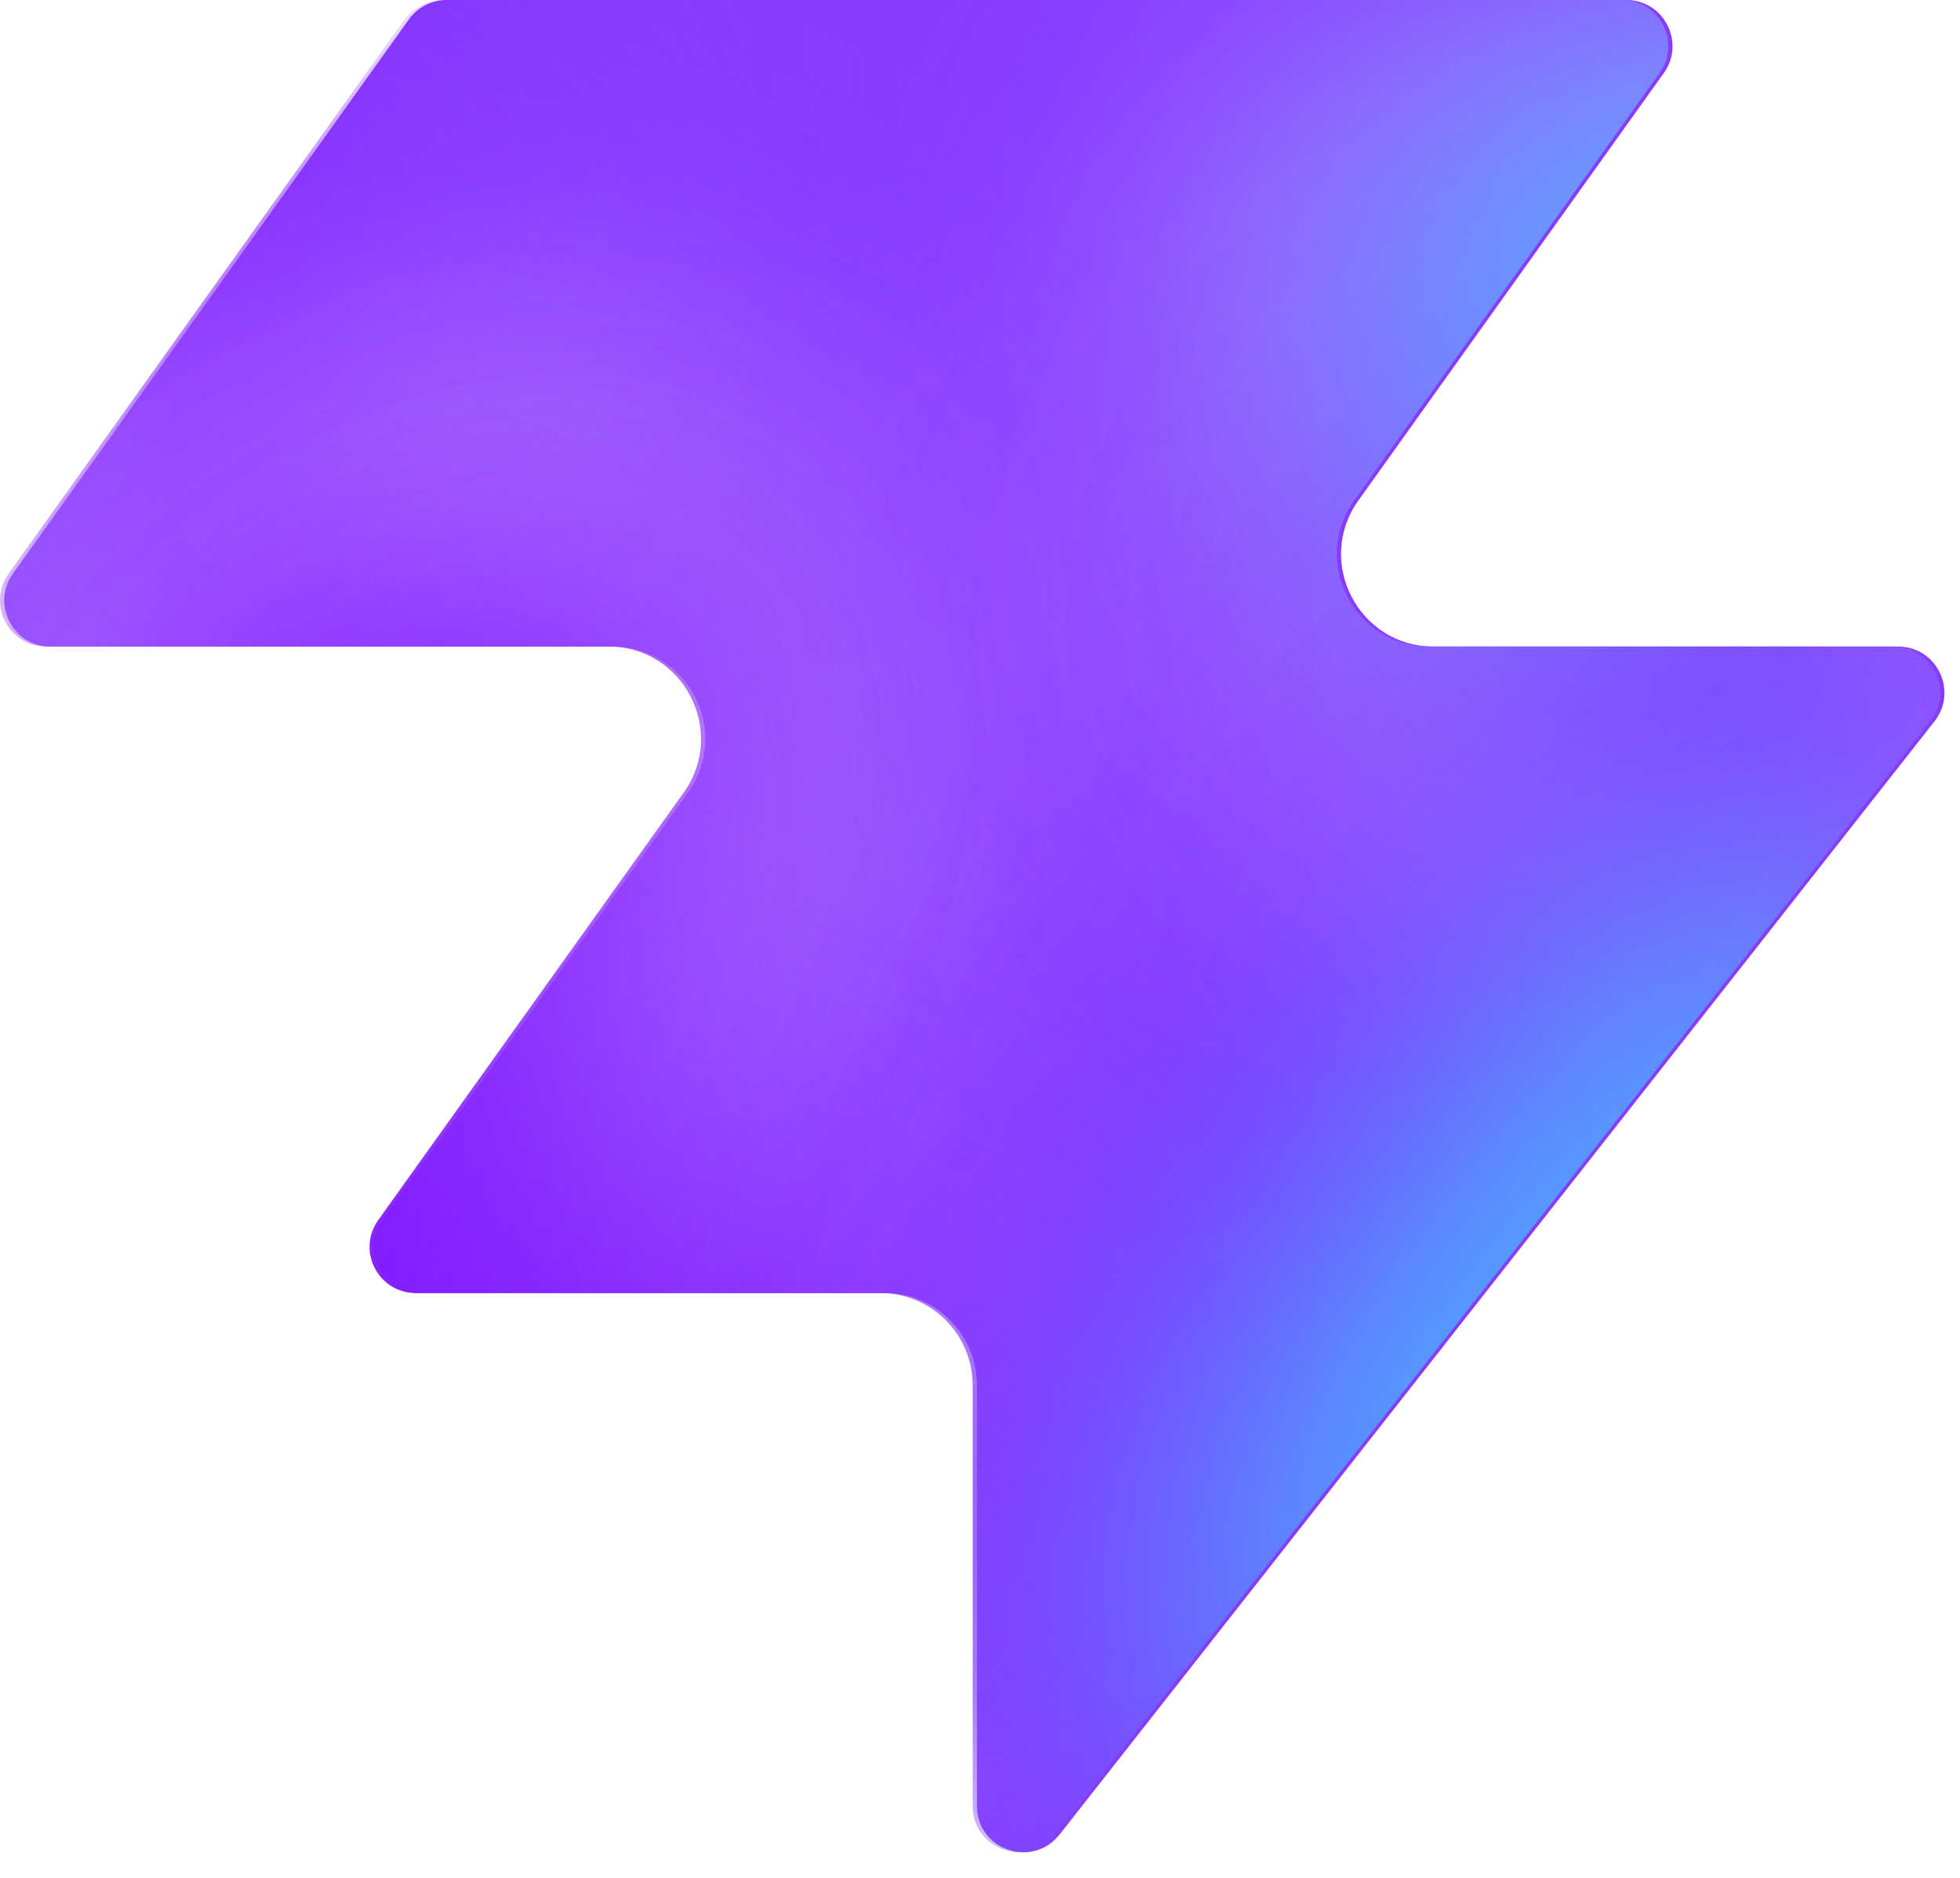
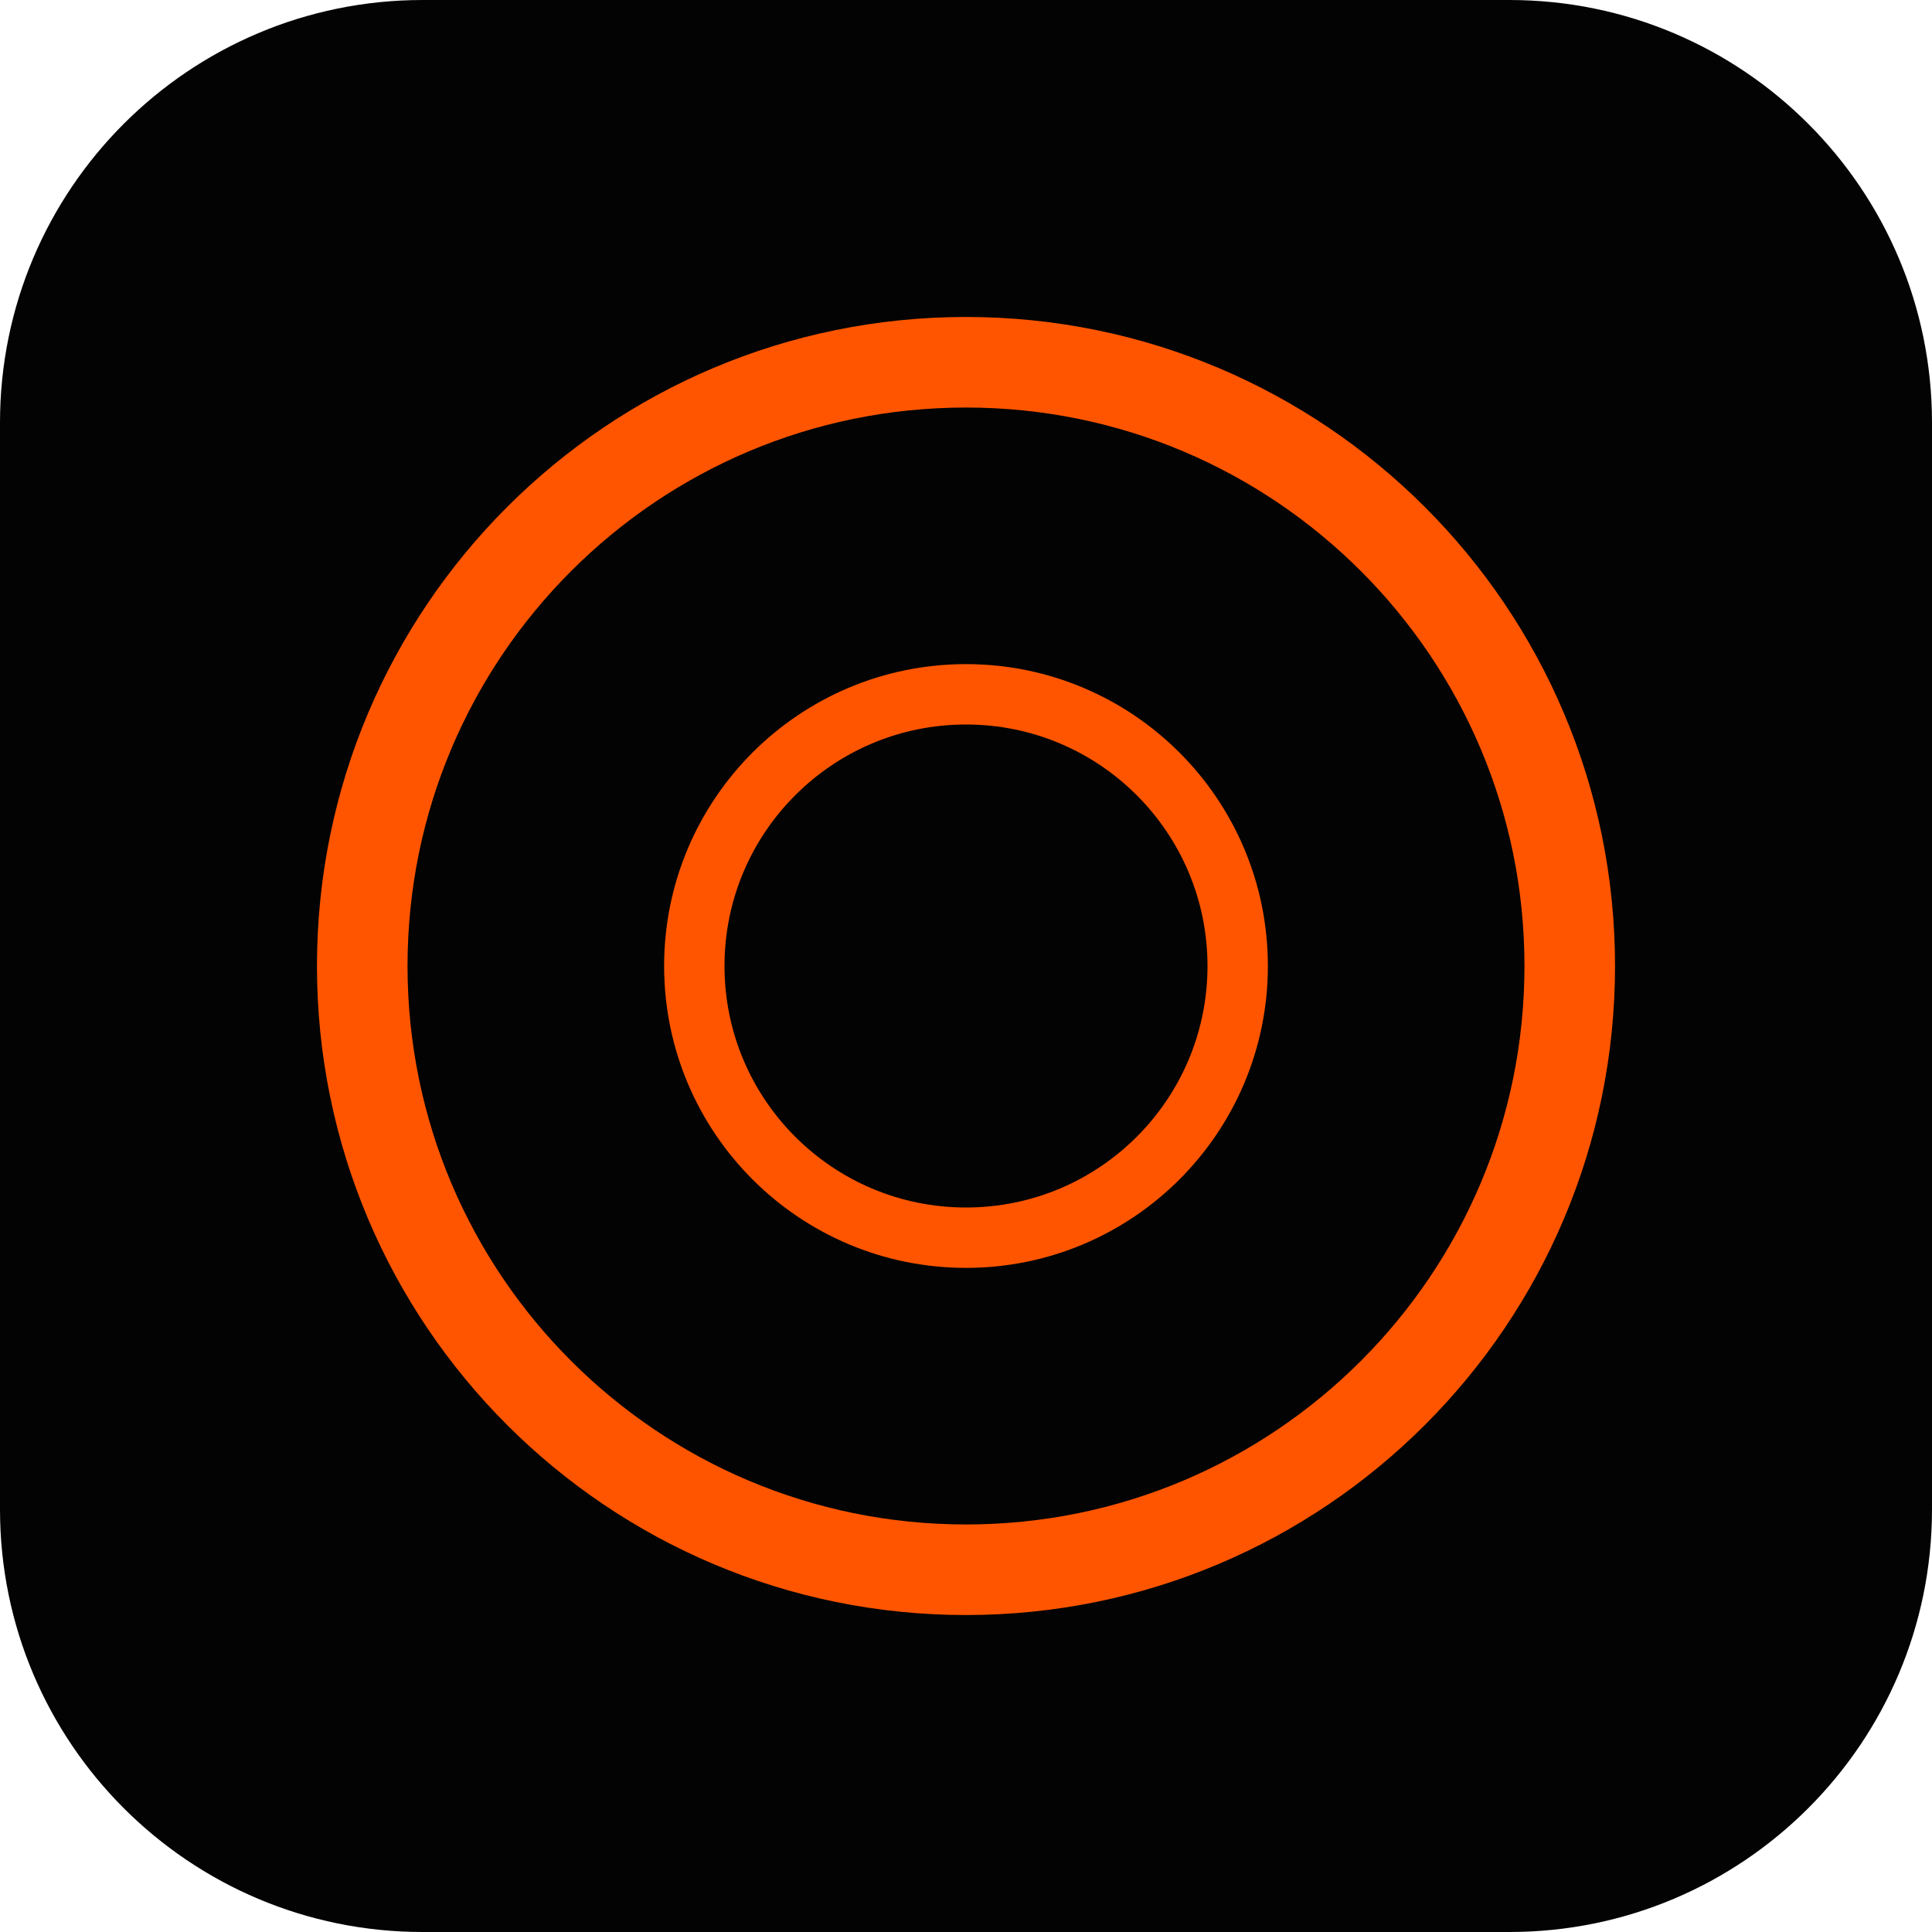
- <svg xmlns="http://www.w3.org/2000/svg" width="48" height="46" fill="none" viewBox="0 0 48 46">
-   <path fill="#863bff" d="M25.946 44.938c-.664.845-2.021.375-2.021-.698V33.937a2.26 2.26 0 0 0-2.262-2.262H10.287c-.92 0-1.456-1.04-.92-1.788l7.48-10.471c1.07-1.497 0-3.578-1.842-3.578H1.237c-.92 0-1.456-1.04-.92-1.788L10.013.474c.214-.297.556-.474.92-.474h28.894c.92 0 1.456 1.04.92 1.788l-7.48 10.471c-1.07 1.498 0 3.579 1.842 3.579h11.377c.943 0 1.473 1.088.89 1.83L25.947 44.94z" style="fill:#863bff;fill:color(display-p3 .525 .23 1);fill-opacity:1" />
-   <mask id="a" width="48" height="46" x="0" y="0" maskUnits="userSpaceOnUse" style="mask-type:alpha">
-     <path fill="#000" d="M25.842 44.938c-.664.844-2.021.375-2.021-.698V33.937a2.26 2.26 0 0 0-2.262-2.262H10.183c-.92 0-1.456-1.04-.92-1.788l7.48-10.471c1.07-1.498 0-3.579-1.842-3.579H1.133c-.92 0-1.456-1.04-.92-1.787L9.91.473c.214-.297.556-.474.92-.474h28.894c.92 0 1.456 1.04.92 1.788l-7.48 10.471c-1.07 1.498 0 3.578 1.842 3.578h11.377c.943 0 1.473 1.088.89 1.832L25.843 44.94z" style="fill:#000;fill-opacity:1" />
-   </mask>
-   <g mask="url(#a)">
-     <g filter="url(#b)">
-       <ellipse cx="5.508" cy="14.704" fill="#ede6ff" rx="5.508" ry="14.704" style="fill:#ede6ff;fill:color(display-p3 .927 .903 1);fill-opacity:1" transform="matrix(.00324 1 1 -.00324 -4.47 31.516)" />
-     </g>
-     <g filter="url(#c)">
-       <ellipse cx="10.399" cy="29.851" fill="#ede6ff" rx="10.399" ry="29.851" style="fill:#ede6ff;fill:color(display-p3 .927 .903 1);fill-opacity:1" transform="matrix(.00324 1 1 -.00324 -39.328 7.883)" />
-     </g>
-     <g filter="url(#d)">
-       <ellipse cx="5.508" cy="30.487" fill="#7e14ff" rx="5.508" ry="30.487" style="fill:#7e14ff;fill:color(display-p3 .492 .077 1);fill-opacity:1" transform="rotate(89.814 -25.913 -14.639)scale(1 -1)" />
-     </g>
-     <g filter="url(#e)">
-       <ellipse cx="5.508" cy="30.599" fill="#7e14ff" rx="5.508" ry="30.599" style="fill:#7e14ff;fill:color(display-p3 .492 .077 1);fill-opacity:1" transform="rotate(89.814 -32.644 -3.334)scale(1 -1)" />
-     </g>
-     <g filter="url(#f)">
-       <ellipse cx="5.508" cy="30.599" fill="#7e14ff" rx="5.508" ry="30.599" style="fill:#7e14ff;fill:color(display-p3 .492 .077 1);fill-opacity:1" transform="matrix(.00324 1 1 -.00324 -34.34 30.47)" />
-     </g>
-     <g filter="url(#g)">
-       <ellipse cx="14.072" cy="22.078" fill="#ede6ff" rx="14.072" ry="22.078" style="fill:#ede6ff;fill:color(display-p3 .927 .903 1);fill-opacity:1" transform="rotate(93.35 24.506 48.493)scale(-1 1)" />
-     </g>
-     <g filter="url(#h)">
-       <ellipse cx="3.47" cy="21.501" fill="#7e14ff" rx="3.47" ry="21.501" style="fill:#7e14ff;fill:color(display-p3 .492 .077 1);fill-opacity:1" transform="rotate(89.009 28.708 47.59)scale(-1 1)" />
-     </g>
-     <g filter="url(#i)">
-       <ellipse cx="3.47" cy="21.501" fill="#7e14ff" rx="3.47" ry="21.501" style="fill:#7e14ff;fill:color(display-p3 .492 .077 1);fill-opacity:1" transform="rotate(89.009 28.708 47.59)scale(-1 1)" />
-     </g>
-     <g filter="url(#j)">
-       <ellipse cx=".387" cy="8.972" fill="#7e14ff" rx="4.407" ry="29.108" style="fill:#7e14ff;fill:color(display-p3 .492 .077 1);fill-opacity:1" transform="rotate(39.51 .387 8.972)" />
-     </g>
-     <g filter="url(#k)">
-       <ellipse cx="47.523" cy="-6.092" fill="#7e14ff" rx="4.407" ry="29.108" style="fill:#7e14ff;fill:color(display-p3 .492 .077 1);fill-opacity:1" transform="rotate(37.892 47.523 -6.092)" />
-     </g>
-     <g filter="url(#l)">
-       <ellipse cx="41.412" cy="6.333" fill="#47bfff" rx="5.971" ry="9.665" style="fill:#47bfff;fill:color(display-p3 .28 .748 1);fill-opacity:1" transform="rotate(37.892 41.412 6.333)" />
-     </g>
-     <g filter="url(#m)">
-       <ellipse cx="-1.879" cy="38.332" fill="#7e14ff" rx="4.407" ry="29.108" style="fill:#7e14ff;fill:color(display-p3 .492 .077 1);fill-opacity:1" transform="rotate(37.892 -1.88 38.332)" />
-     </g>
-     <g filter="url(#n)">
-       <ellipse cx="-1.879" cy="38.332" fill="#7e14ff" rx="4.407" ry="29.108" style="fill:#7e14ff;fill:color(display-p3 .492 .077 1);fill-opacity:1" transform="rotate(37.892 -1.88 38.332)" />
-     </g>
-     <g filter="url(#o)">
-       <ellipse cx="35.651" cy="29.907" fill="#7e14ff" rx="4.407" ry="29.108" style="fill:#7e14ff;fill:color(display-p3 .492 .077 1);fill-opacity:1" transform="rotate(37.892 35.651 29.907)" />
-     </g>
-     <g filter="url(#p)">
-       <ellipse cx="38.418" cy="32.4" fill="#47bfff" rx="5.971" ry="15.297" style="fill:#47bfff;fill:color(display-p3 .28 .748 1);fill-opacity:1" transform="rotate(37.892 38.418 32.4)" />
-     </g>
-   </g>
-   <defs>
-     <filter id="b" width="60.045" height="41.654" x="-19.77" y="16.149" color-interpolation-filters="sRGB" filterUnits="userSpaceOnUse">
-       <feFlood flood-opacity="0" result="BackgroundImageFix" />
-       <feBlend in="SourceGraphic" in2="BackgroundImageFix" result="shape" />
-       <feGaussianBlur result="effect1_foregroundBlur_2002_17158" stdDeviation="7.659" />
-     </filter>
-     <filter id="c" width="90.34" height="51.437" x="-54.613" y="-7.533" color-interpolation-filters="sRGB" filterUnits="userSpaceOnUse">
-       <feFlood flood-opacity="0" result="BackgroundImageFix" />
-       <feBlend in="SourceGraphic" in2="BackgroundImageFix" result="shape" />
-       <feGaussianBlur result="effect1_foregroundBlur_2002_17158" stdDeviation="7.659" />
-     </filter>
-     <filter id="d" width="79.355" height="29.4" x="-49.64" y="2.03" color-interpolation-filters="sRGB" filterUnits="userSpaceOnUse">
-       <feFlood flood-opacity="0" result="BackgroundImageFix" />
-       <feBlend in="SourceGraphic" in2="BackgroundImageFix" result="shape" />
-       <feGaussianBlur result="effect1_foregroundBlur_2002_17158" stdDeviation="4.596" />
-     </filter>
-     <filter id="e" width="79.579" height="29.4" x="-45.045" y="20.029" color-interpolation-filters="sRGB" filterUnits="userSpaceOnUse">
-       <feFlood flood-opacity="0" result="BackgroundImageFix" />
-       <feBlend in="SourceGraphic" in2="BackgroundImageFix" result="shape" />
-       <feGaussianBlur result="effect1_foregroundBlur_2002_17158" stdDeviation="4.596" />
-     </filter>
-     <filter id="f" width="79.579" height="29.4" x="-43.513" y="21.178" color-interpolation-filters="sRGB" filterUnits="userSpaceOnUse">
-       <feFlood flood-opacity="0" result="BackgroundImageFix" />
-       <feBlend in="SourceGraphic" in2="BackgroundImageFix" result="shape" />
-       <feGaussianBlur result="effect1_foregroundBlur_2002_17158" stdDeviation="4.596" />
-     </filter>
-     <filter id="g" width="74.749" height="58.852" x="15.756" y="-17.901" color-interpolation-filters="sRGB" filterUnits="userSpaceOnUse">
-       <feFlood flood-opacity="0" result="BackgroundImageFix" />
-       <feBlend in="SourceGraphic" in2="BackgroundImageFix" result="shape" />
-       <feGaussianBlur result="effect1_foregroundBlur_2002_17158" stdDeviation="7.659" />
-     </filter>
-     <filter id="h" width="61.377" height="25.362" x="23.548" y="2.284" color-interpolation-filters="sRGB" filterUnits="userSpaceOnUse">
-       <feFlood flood-opacity="0" result="BackgroundImageFix" />
-       <feBlend in="SourceGraphic" in2="BackgroundImageFix" result="shape" />
-       <feGaussianBlur result="effect1_foregroundBlur_2002_17158" stdDeviation="4.596" />
-     </filter>
-     <filter id="i" width="61.377" height="25.362" x="23.548" y="2.284" color-interpolation-filters="sRGB" filterUnits="userSpaceOnUse">
-       <feFlood flood-opacity="0" result="BackgroundImageFix" />
-       <feBlend in="SourceGraphic" in2="BackgroundImageFix" result="shape" />
-       <feGaussianBlur result="effect1_foregroundBlur_2002_17158" stdDeviation="4.596" />
-     </filter>
-     <filter id="j" width="56.045" height="63.649" x="-27.636" y="-22.853" color-interpolation-filters="sRGB" filterUnits="userSpaceOnUse">
-       <feFlood flood-opacity="0" result="BackgroundImageFix" />
-       <feBlend in="SourceGraphic" in2="BackgroundImageFix" result="shape" />
-       <feGaussianBlur result="effect1_foregroundBlur_2002_17158" stdDeviation="4.596" />
-     </filter>
-     <filter id="k" width="54.814" height="64.646" x="20.116" y="-38.415" color-interpolation-filters="sRGB" filterUnits="userSpaceOnUse">
-       <feFlood flood-opacity="0" result="BackgroundImageFix" />
-       <feBlend in="SourceGraphic" in2="BackgroundImageFix" result="shape" />
-       <feGaussianBlur result="effect1_foregroundBlur_2002_17158" stdDeviation="4.596" />
-     </filter>
-     <filter id="l" width="33.541" height="35.313" x="24.641" y="-11.323" color-interpolation-filters="sRGB" filterUnits="userSpaceOnUse">
-       <feFlood flood-opacity="0" result="BackgroundImageFix" />
-       <feBlend in="SourceGraphic" in2="BackgroundImageFix" result="shape" />
-       <feGaussianBlur result="effect1_foregroundBlur_2002_17158" stdDeviation="4.596" />
-     </filter>
-     <filter id="m" width="54.814" height="64.646" x="-29.286" y="6.009" color-interpolation-filters="sRGB" filterUnits="userSpaceOnUse">
-       <feFlood flood-opacity="0" result="BackgroundImageFix" />
-       <feBlend in="SourceGraphic" in2="BackgroundImageFix" result="shape" />
-       <feGaussianBlur result="effect1_foregroundBlur_2002_17158" stdDeviation="4.596" />
-     </filter>
-     <filter id="n" width="54.814" height="64.646" x="-29.286" y="6.009" color-interpolation-filters="sRGB" filterUnits="userSpaceOnUse">
-       <feFlood flood-opacity="0" result="BackgroundImageFix" />
-       <feBlend in="SourceGraphic" in2="BackgroundImageFix" result="shape" />
-       <feGaussianBlur result="effect1_foregroundBlur_2002_17158" stdDeviation="4.596" />
-     </filter>
-     <filter id="o" width="54.814" height="64.646" x="8.244" y="-2.416" color-interpolation-filters="sRGB" filterUnits="userSpaceOnUse">
-       <feFlood flood-opacity="0" result="BackgroundImageFix" />
-       <feBlend in="SourceGraphic" in2="BackgroundImageFix" result="shape" />
-       <feGaussianBlur result="effect1_foregroundBlur_2002_17158" stdDeviation="4.596" />
-     </filter>
-     <filter id="p" width="39.409" height="43.623" x="18.713" y="10.588" color-interpolation-filters="sRGB" filterUnits="userSpaceOnUse">
-       <feFlood flood-opacity="0" result="BackgroundImageFix" />
-       <feBlend in="SourceGraphic" in2="BackgroundImageFix" result="shape" />
-       <feGaussianBlur result="effect1_foregroundBlur_2002_17158" stdDeviation="4.596" />
-     </filter>
-   </defs>
+ <svg xmlns="http://www.w3.org/2000/svg" viewBox="0 0 64 64">
+   <rect width="64" height="64" rx="14" fill="#030303" />
+   <circle cx="32" cy="32" r="20" fill="none" stroke="#ff5500" stroke-width="3" />
+   <circle cx="32" cy="32" r="9" fill="#030303" stroke="#ff5500" stroke-width="2" />
</svg>
